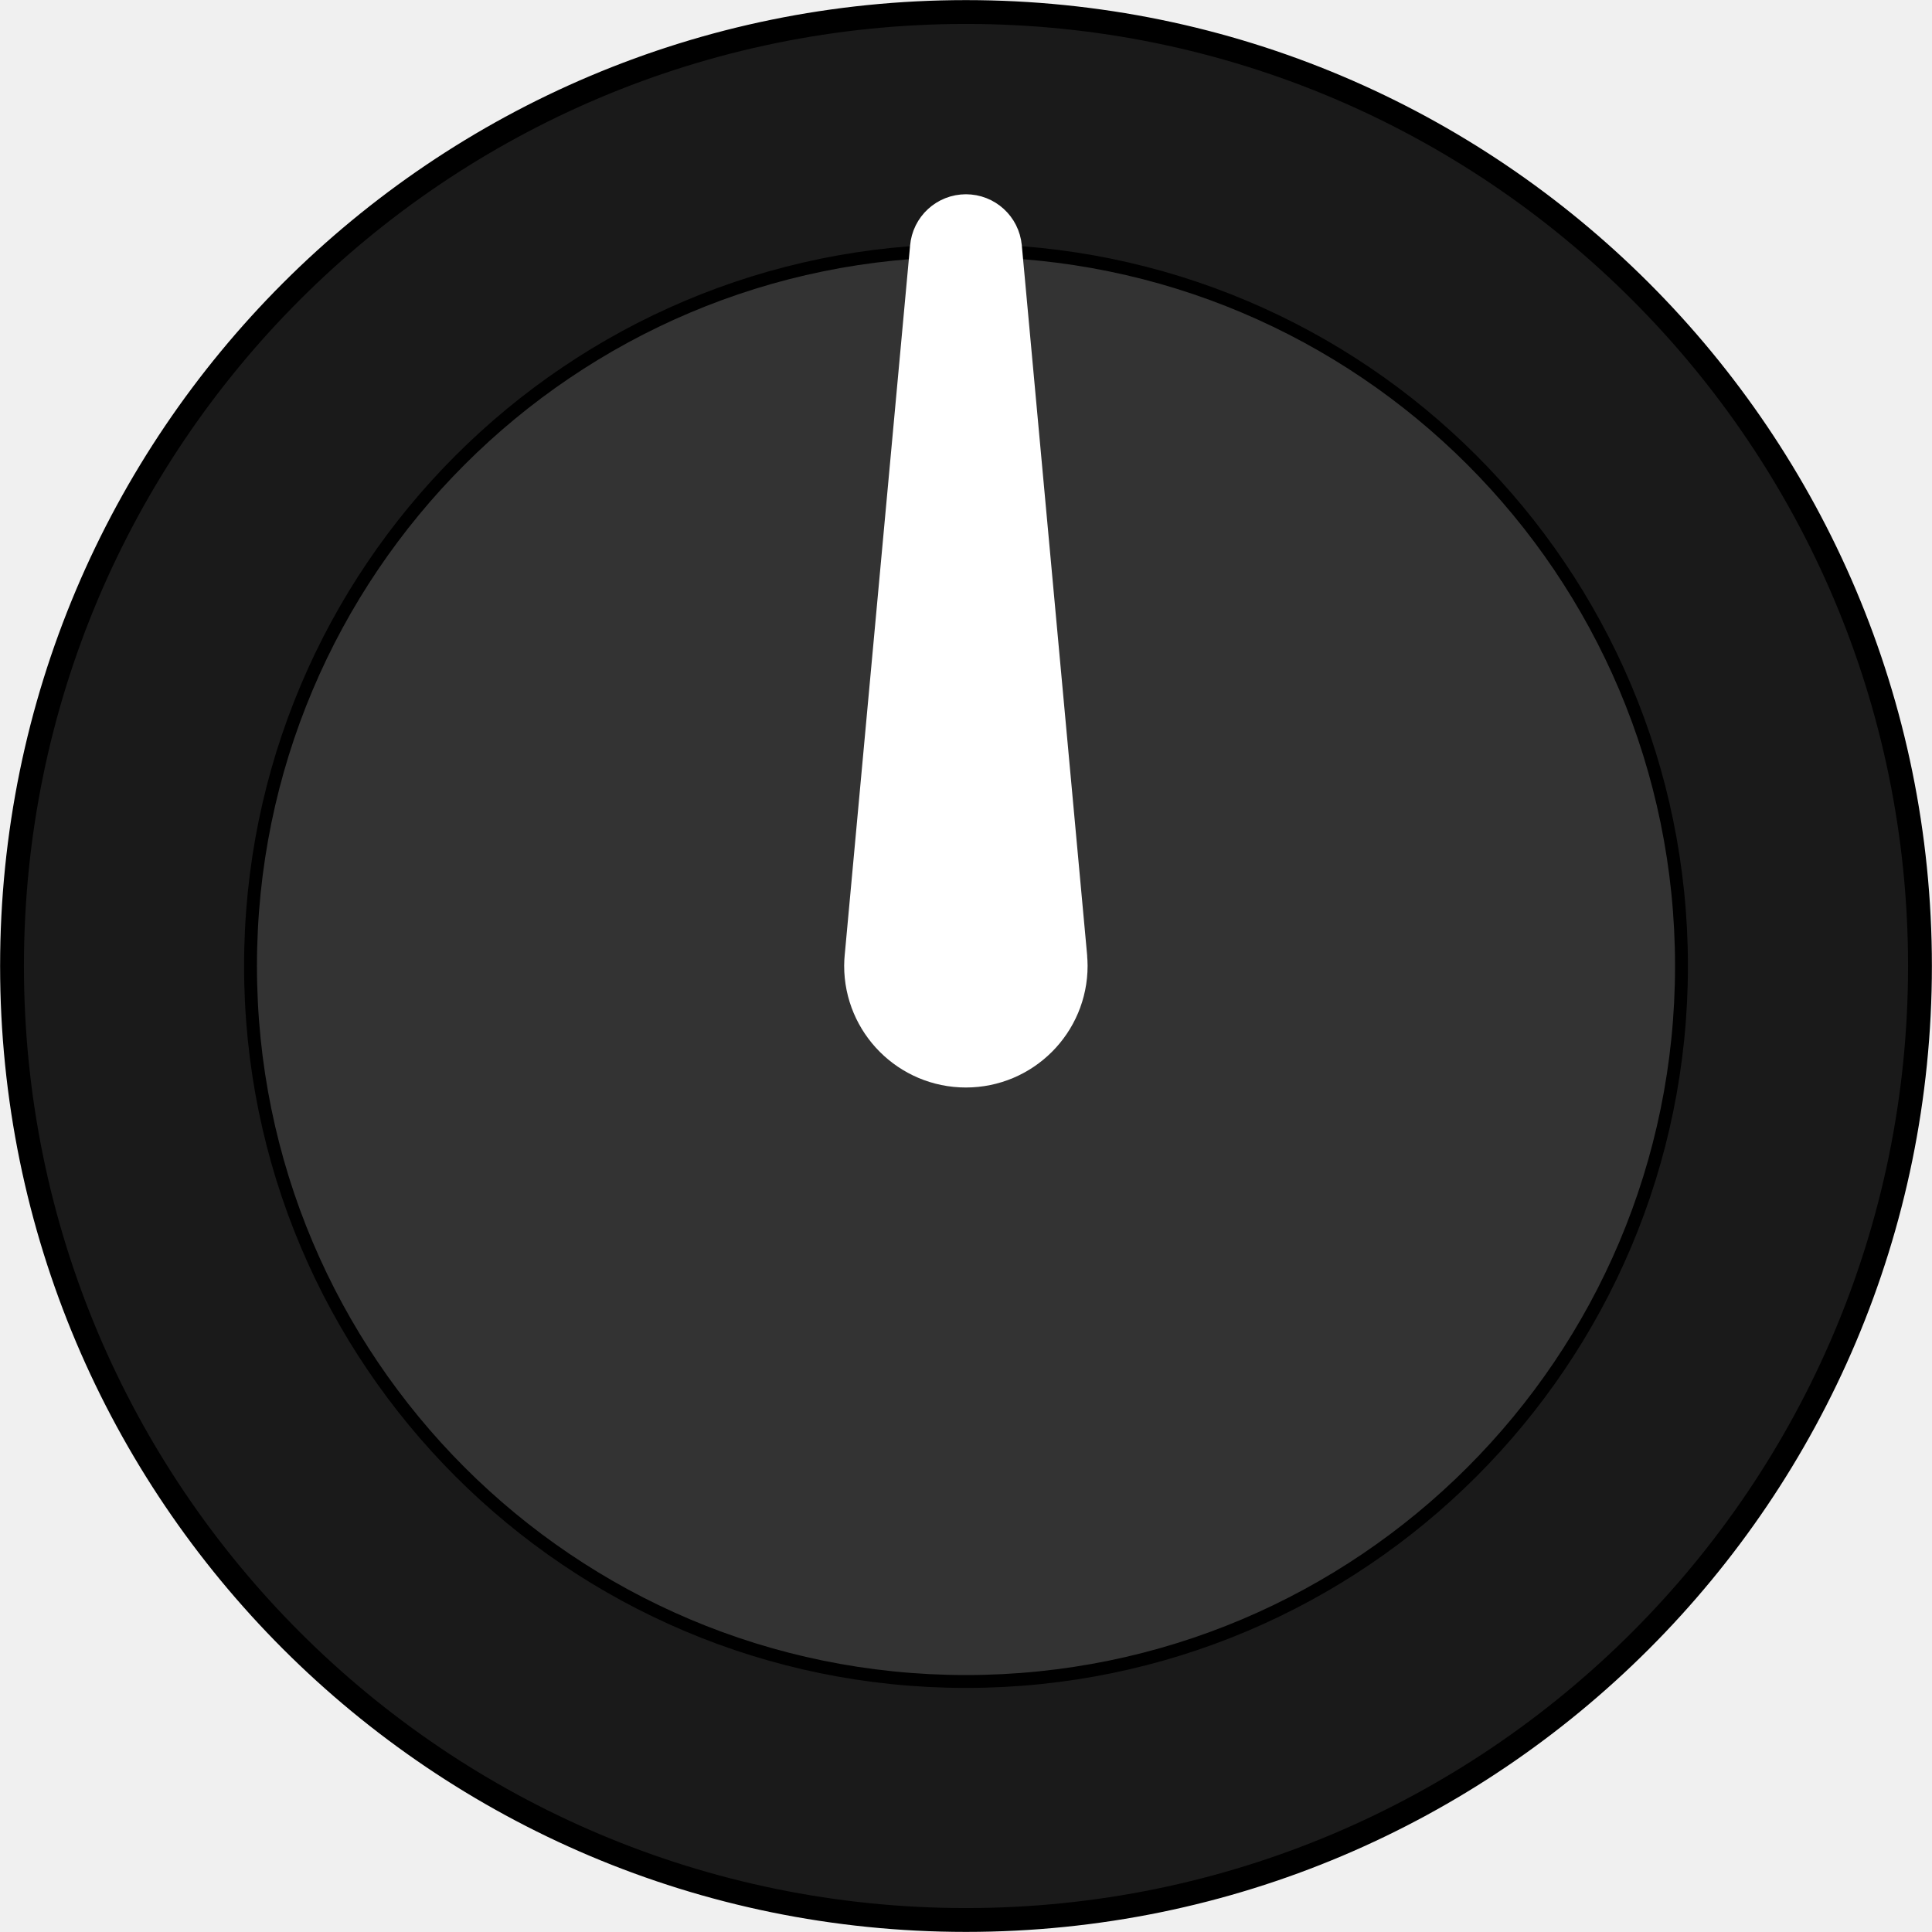
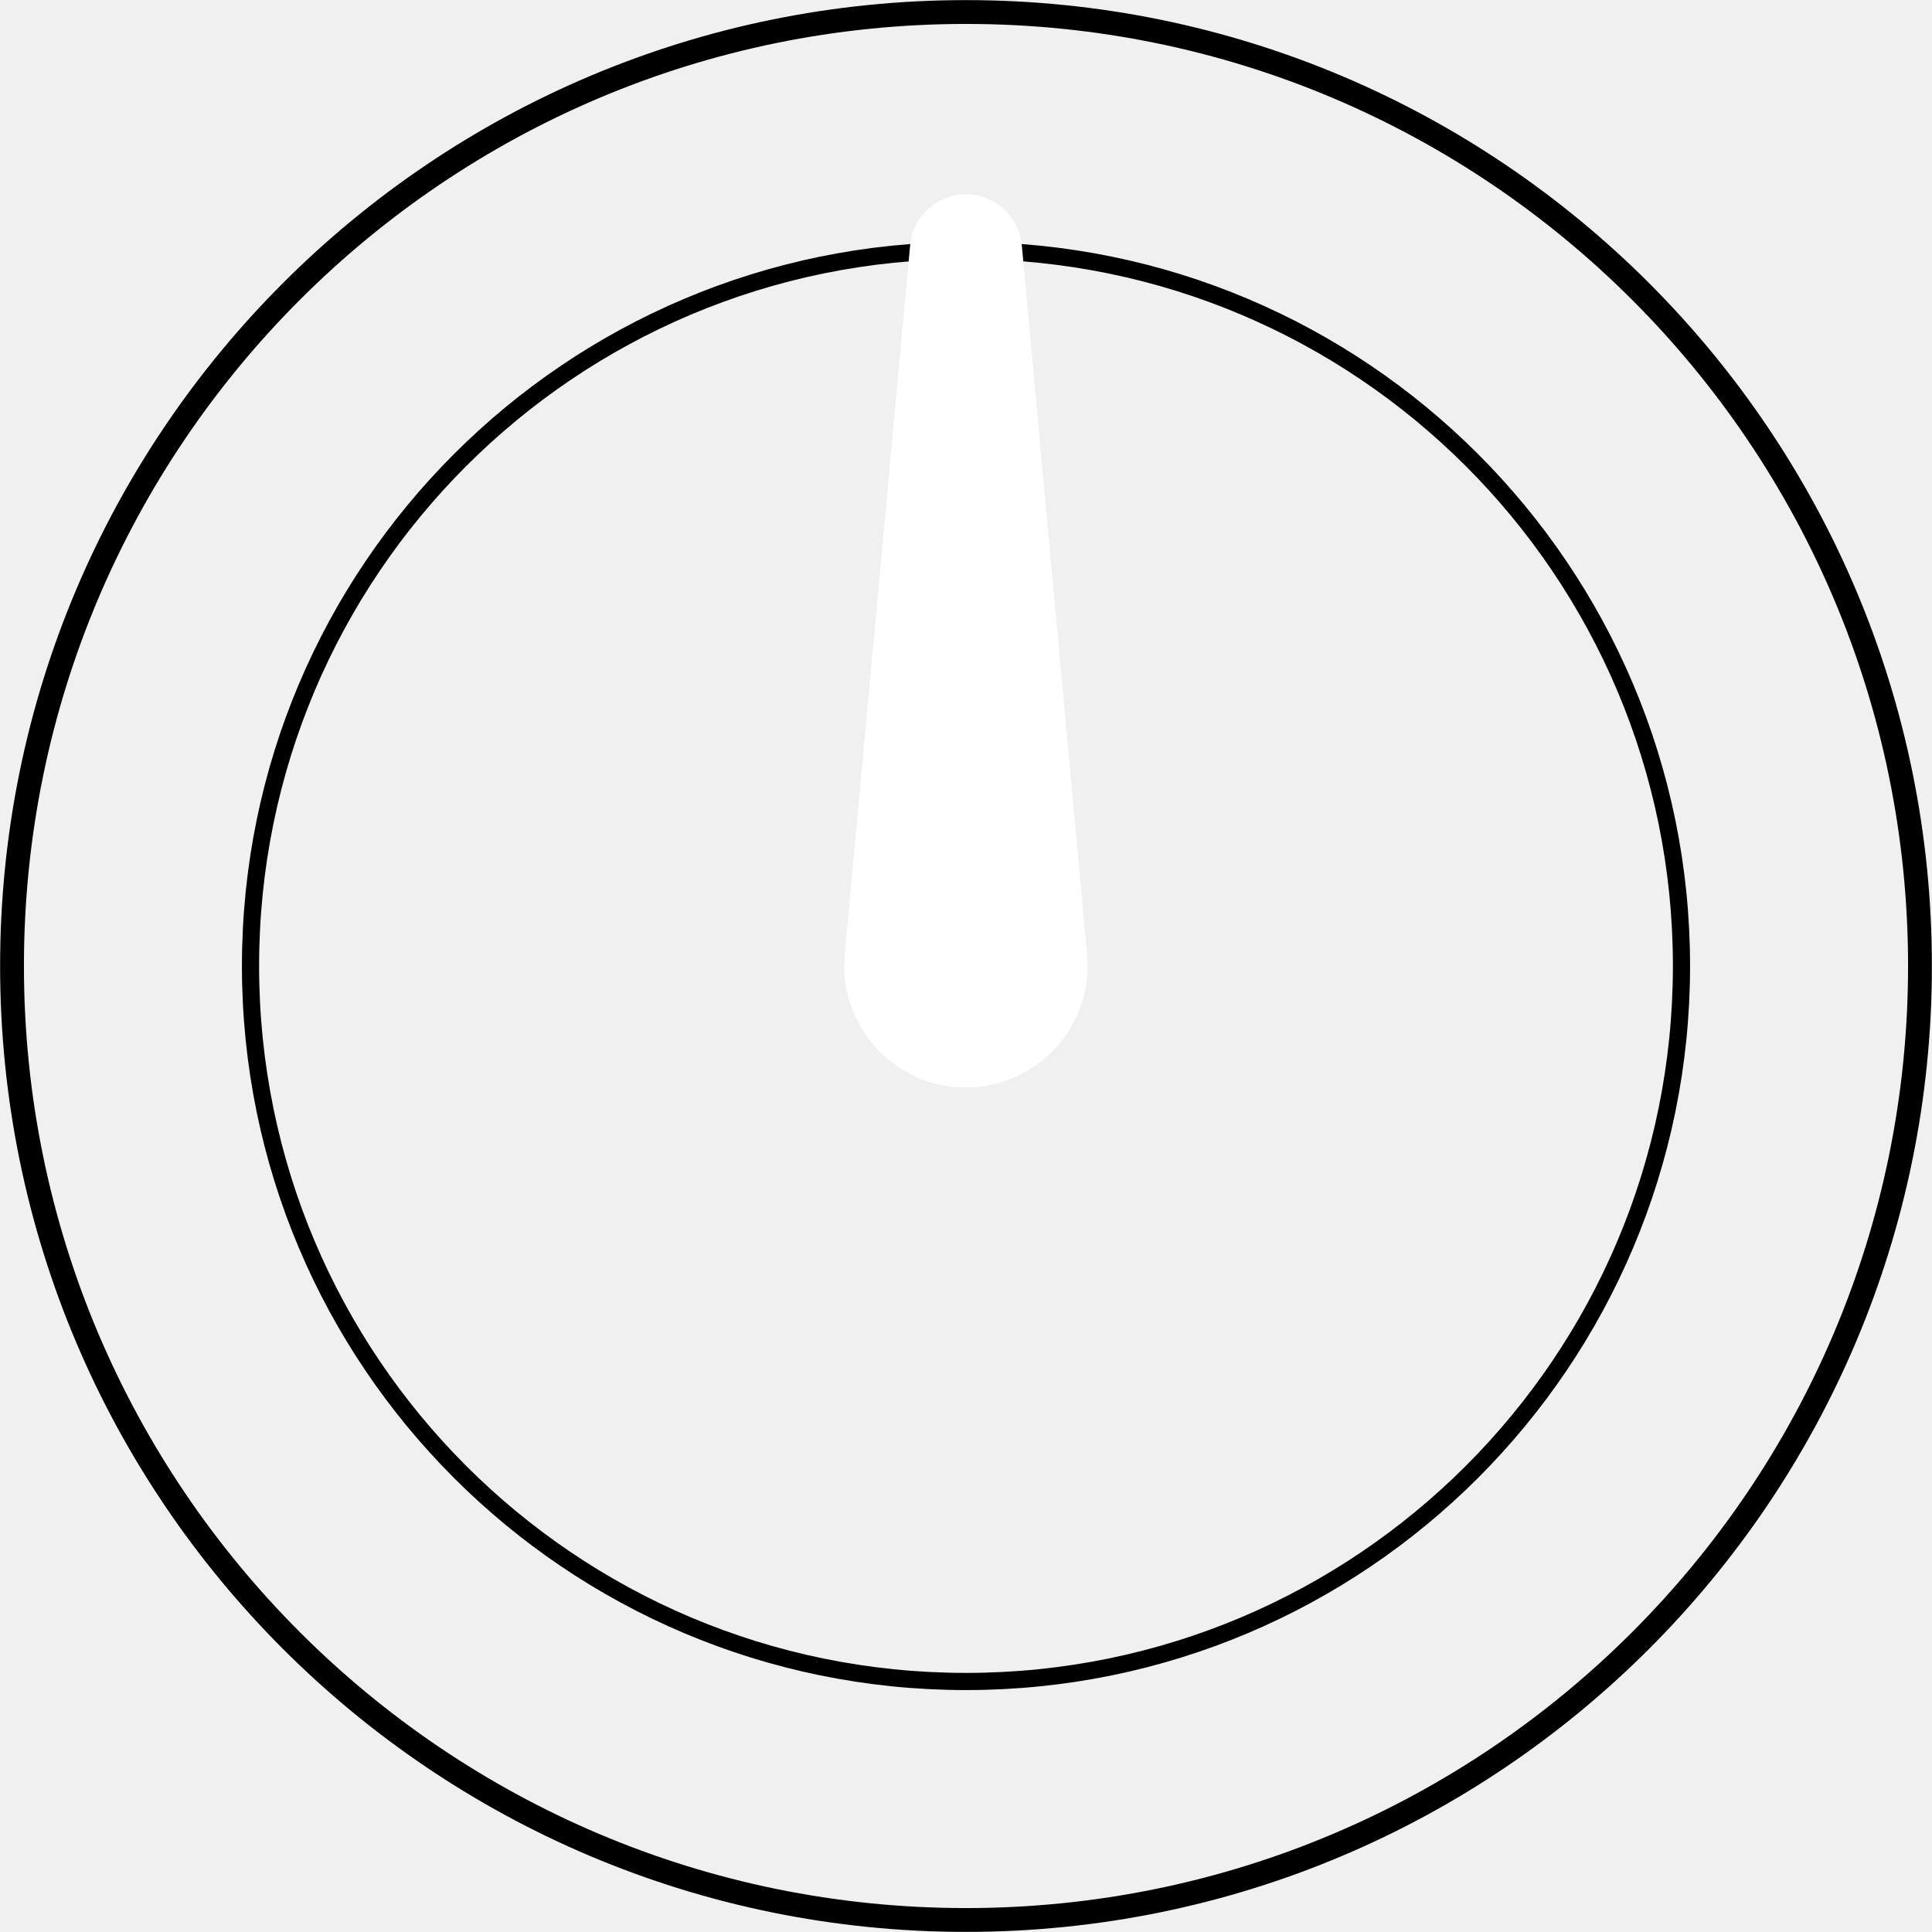
<svg xmlns="http://www.w3.org/2000/svg" width="9mm" height="9mm" viewBox="0 0 9 9" version="1.1" id="svg826">
  <defs id="defs820" />
  <g id="layer1" transform="translate(0,-288)">
-     <g id="g822" transform="translate(-1.5735626e-5)">
-       <ellipse ry="4.444" rx="4.444" cy="292.5" cx="4.5" id="path5084" style="opacity:1;fill:#1a1a1a;fill-opacity:1;stroke:#000000;stroke-width:0.111;stroke-linecap:square;stroke-linejoin:round;stroke-miterlimit:4;stroke-dasharray:none;stroke-dashoffset:0;stroke-opacity:1;paint-order:markers fill stroke" />
-       <ellipse ry="3.333" rx="3.333" cy="292.5" cx="4.5" id="path5086" style="opacity:1;fill:#333333;fill-opacity:1;stroke:#000000;stroke-width:0.06;stroke-linecap:square;stroke-linejoin:round;stroke-miterlimit:4;stroke-dasharray:none;stroke-dashoffset:0;stroke-opacity:1;paint-order:markers fill stroke" />
-       <path id="path820" d="m 4.5,289.055 a 0.111,0.111 0 0 0 -0.111,0.102 l -0.304,3.299 a 0.417,0.417 0 0 0 -5.579e-4,0.005 0.417,0.417 0 0 0 -0.002,0.038 0.417,0.417 0 0 0 0.417,0.417 0.417,0.417 0 0 0 0.417,-0.417 0.417,0.417 0 0 0 -0.002,-0.038 h 2.948e-4 l -0.304,-3.303 a 0.111,0.111 0 0 0 -2.95e-4,-0.002 0.111,0.111 0 0 0 -0.111,-0.101 z" style="opacity:1;fill:#ffffff;fill-opacity:1;stroke:#ffffff;stroke-width:0.3;stroke-linecap:square;stroke-linejoin:round;stroke-miterlimit:4;stroke-dasharray:none;stroke-dashoffset:0;stroke-opacity:1;paint-order:markers fill stroke" />
-     </g>
+     <ellipse style="opacity:1;fill:none;fill-opacity:1;stroke:#000000;stroke-width:0.111;stroke-linecap:square;stroke-linejoin:round;stroke-miterlimit:4;stroke-dasharray:none;stroke-dashoffset:0;stroke-opacity:1;paint-order:markers fill stroke" id="path5084" cx="4.5" cy="292.5" rx="4.444" ry="4.444" />
+     <ellipse style="opacity:1;fill:none;fill-opacity:1;stroke:#000000;stroke-width:0.08;stroke-linecap:square;stroke-linejoin:round;stroke-miterlimit:4;stroke-dasharray:none;stroke-dashoffset:0;stroke-opacity:1;paint-order:markers fill stroke" id="path5086" cx="4.5" cy="292.5" rx="3.333" ry="3.333" />
+     <path style="opacity:1;fill:#ffffff;fill-opacity:1;stroke:#ffffff;stroke-width:0.3;stroke-linecap:square;stroke-linejoin:round;stroke-miterlimit:4;stroke-dasharray:none;stroke-dashoffset:0;stroke-opacity:1;paint-order:markers fill stroke" d="m 4.5,289.055 a 0.111,0.111 0 0 0 -0.111,0.102 l -0.304,3.299 a 0.417,0.417 0 0 0 -5.579e-4,0.005 0.417,0.417 0 0 0 -0.002,0.038 0.417,0.417 0 0 0 0.417,0.417 0.417,0.417 0 0 0 0.417,-0.417 0.417,0.417 0 0 0 -0.002,-0.038 h 2.948e-4 l -0.304,-3.303 a 0.111,0.111 0 0 0 -2.95e-4,-0.002 0.111,0.111 0 0 0 -0.111,-0.101 z" id="path820" />
  </g>
</svg>
